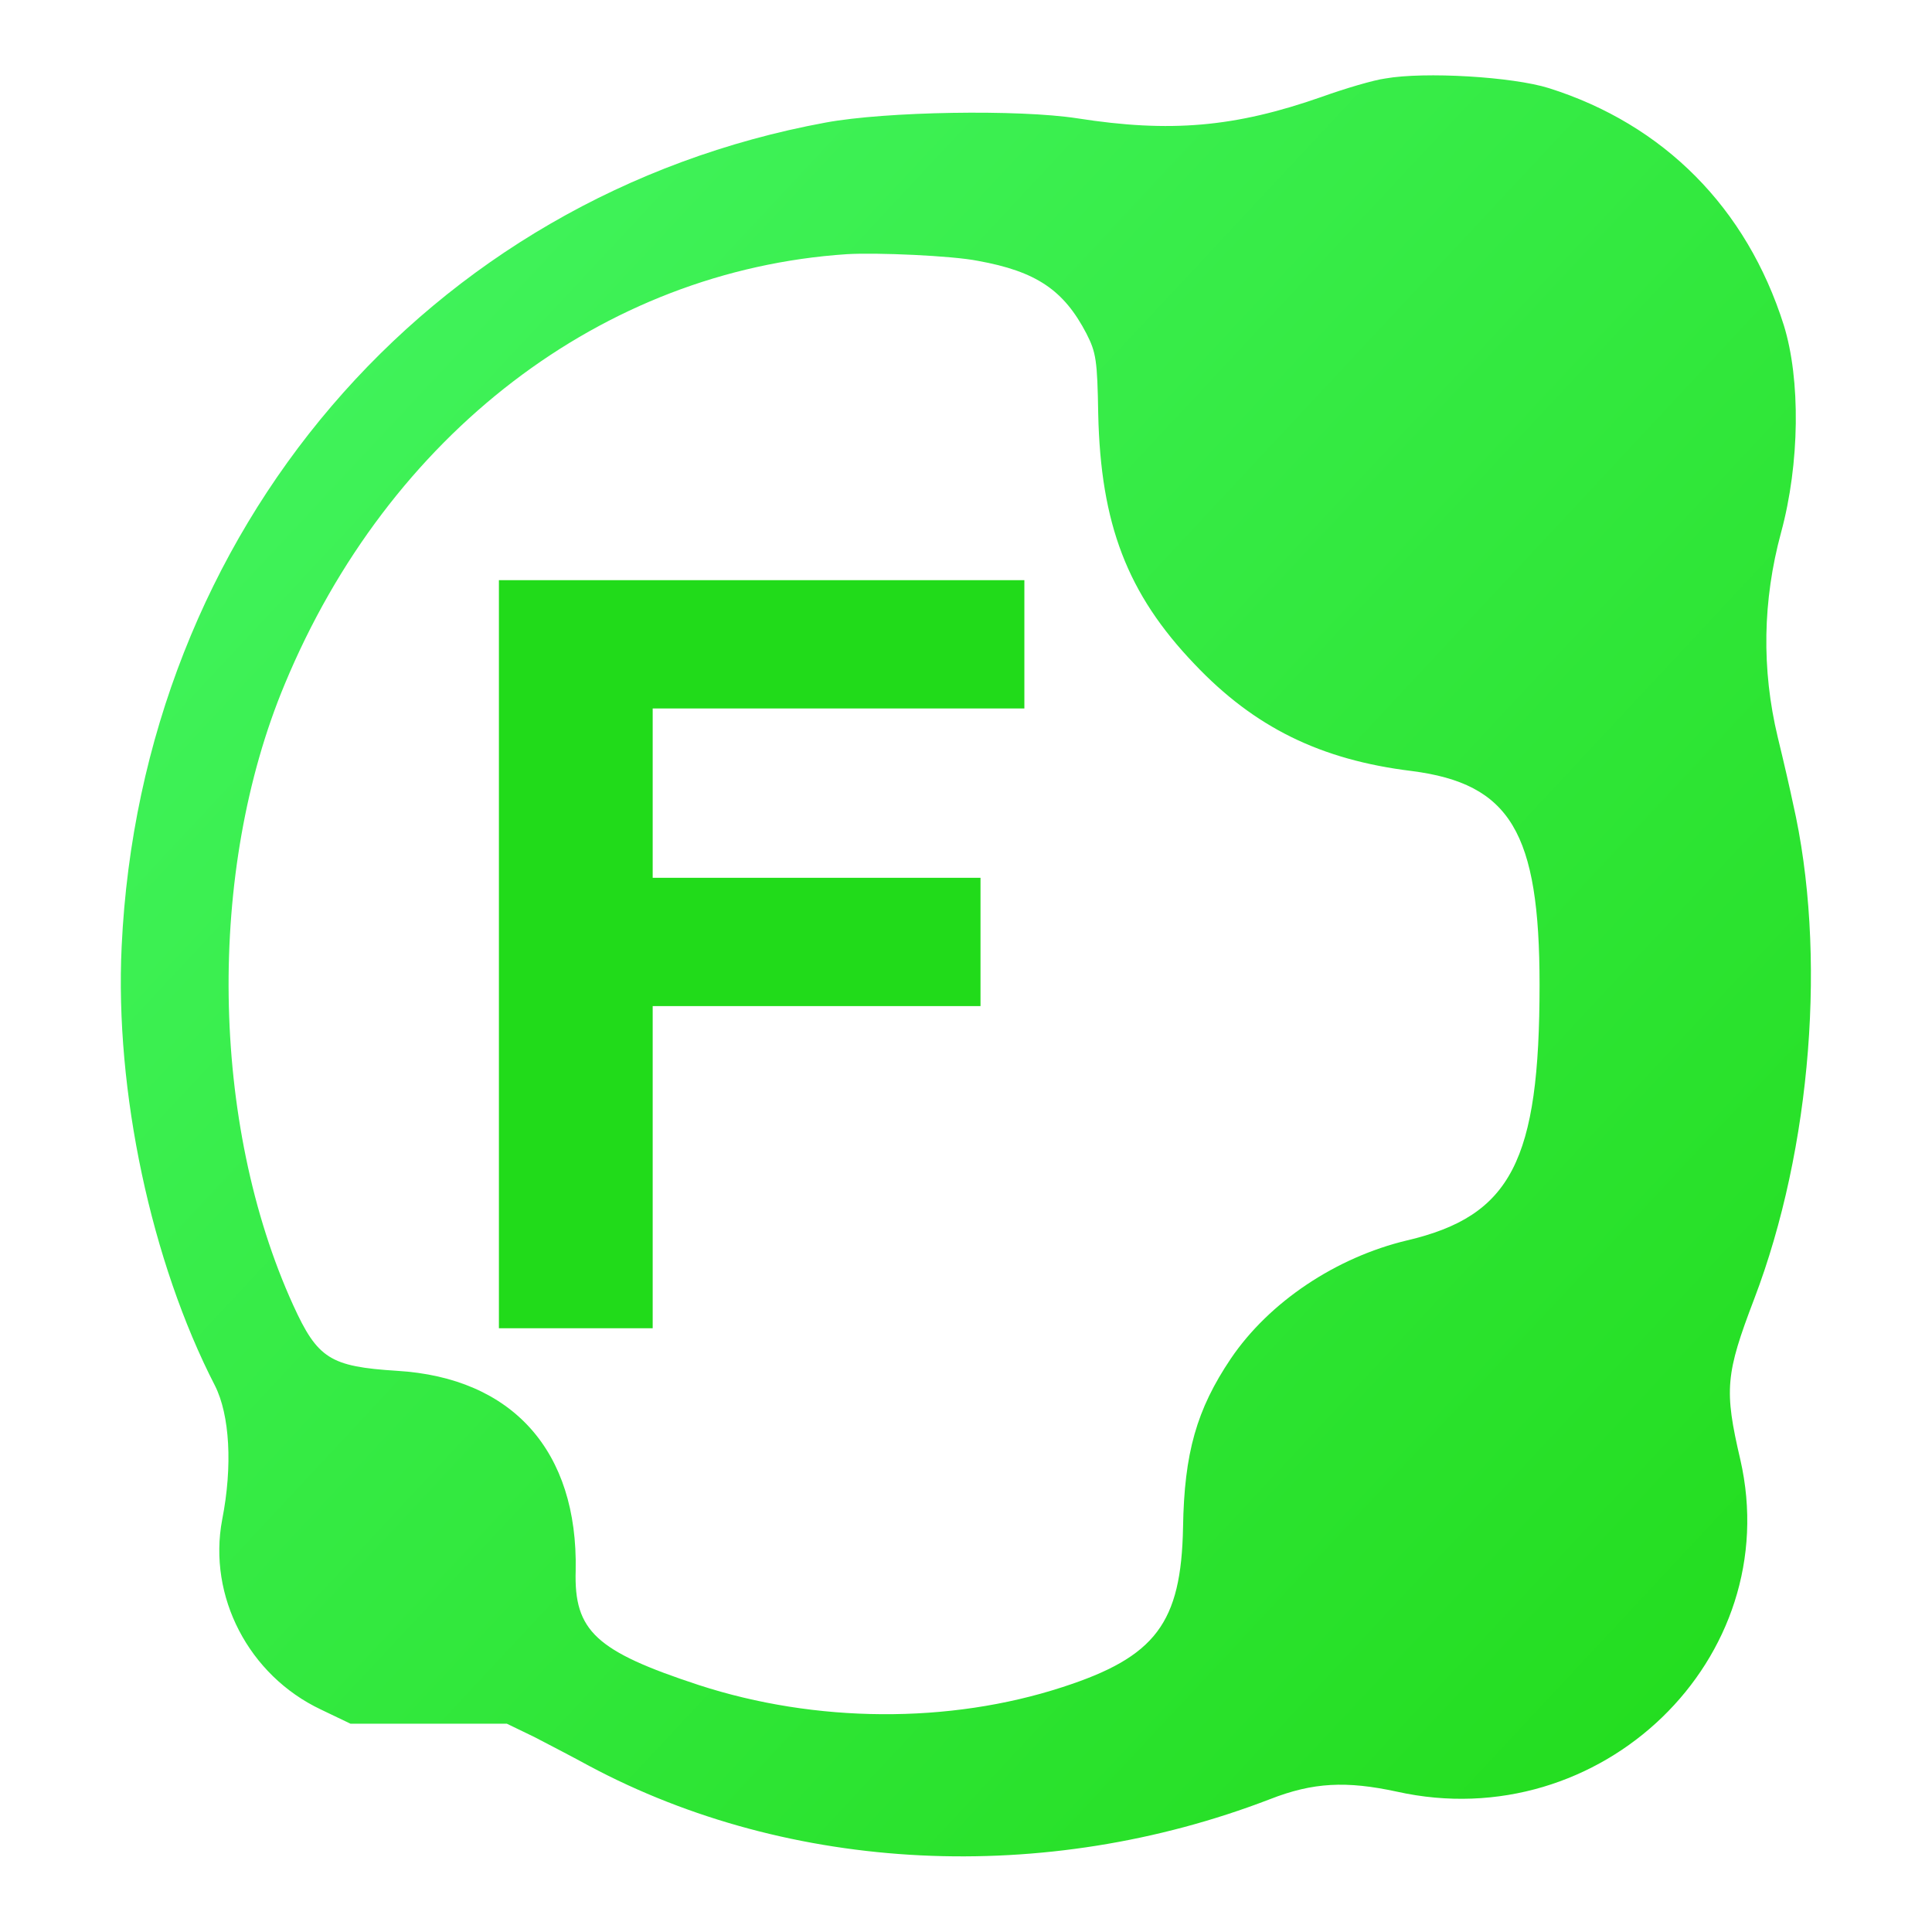
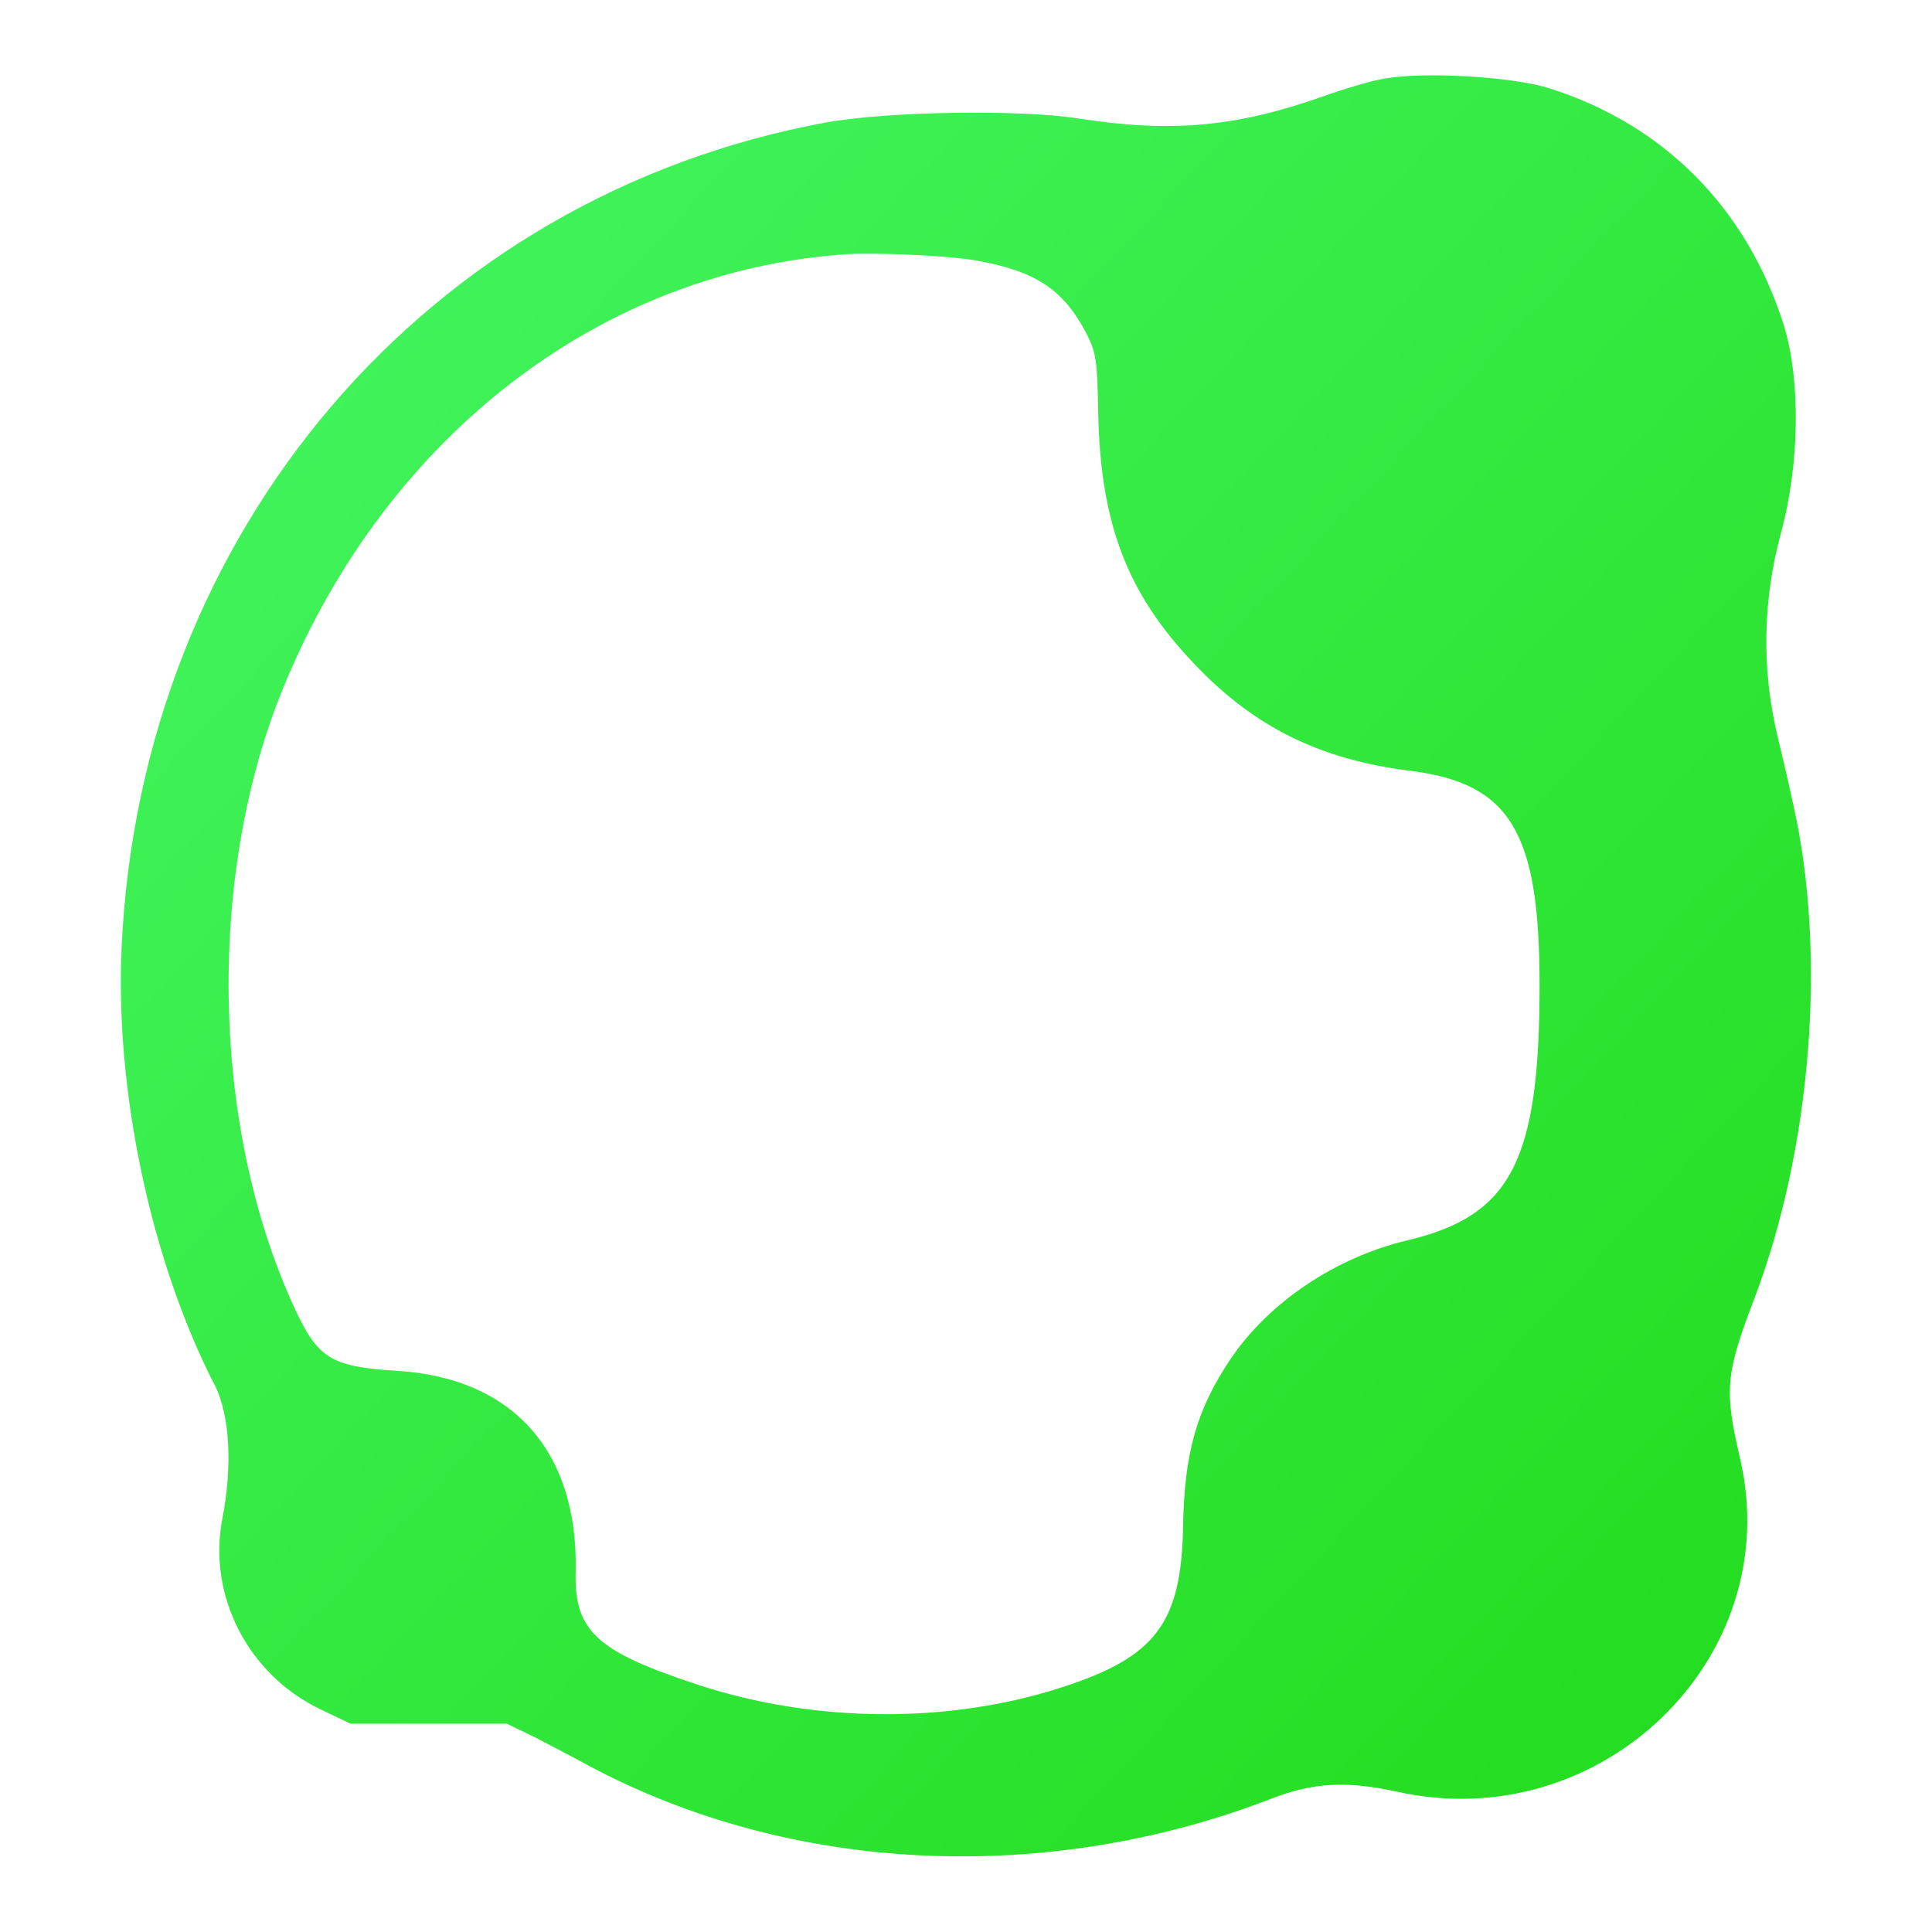
<svg xmlns="http://www.w3.org/2000/svg" viewBox="0 0 64 64" role="img" aria-label="Fairhaven">
  <defs>
    <linearGradient id="g" x1="0" y1="0" x2="1" y2="1">
      <stop offset="0" stop-color="#45F765" />
      <stop offset="1" stop-color="#21DB1A" />
    </linearGradient>
  </defs>
  <rect width="64" height="64" fill="#FFFFFF" />
  <path fill-rule="evenodd" fill="url(#g)" d="M 45.89,2.60 C 45.51,2.65 44.56,2.93 43.78,3.21 C 40.90,4.22 38.76,4.40 35.69,3.92 C 33.75,3.62 29.35,3.69 27.35,4.06 C 14.16,6.49 4.68,17.57 4.03,31.35 C 3.80,36.14 5.01,41.80 7.12,45.90 C 7.61,46.87 7.71,48.56 7.36,50.34 C 6.88,52.88 8.24,55.50 10.63,56.63 L 11.61,57.10 L 14.20,57.10 L 16.79,57.10 L 17.70,57.54 C 18.20,57.80 19.01,58.22 19.52,58.50 C 26.19,62.06 34.61,62.47 42.07,59.60 C 43.50,59.04 44.60,58.99 46.27,59.35 C 53.03,60.86 59.16,54.94 57.65,48.35 C 57.11,46.04 57.16,45.52 58.11,43.03 C 60.01,38.05 60.53,31.55 59.39,26.59 C 59.31,26.20 59.09,25.24 58.89,24.42 C 58.35,22.17 58.39,19.89 59.00,17.64 C 59.62,15.36 59.65,12.57 59.09,10.77 C 57.86,6.88 55.11,4.12 51.31,2.92 C 50.10,2.54 47.19,2.37 45.89,2.60 M 32.39,8.64 C 34.33,8.99 35.24,9.61 35.99,11.05 C 36.31,11.68 36.35,11.93 36.38,13.71 C 36.46,17.36 37.34,19.67 39.57,22.00 C 41.55,24.09 43.74,25.17 46.76,25.54 C 50.03,25.96 51.00,27.57 51.00,32.62 C 51.00,38.46 50.06,40.28 46.61,41.09 C 44.26,41.65 42.04,43.13 40.77,45.01 C 39.64,46.69 39.23,48.13 39.19,50.59 C 39.13,53.77 38.28,54.89 35.19,55.89 C 31.44,57.11 27.02,57.08 23.15,55.82 C 19.74,54.70 19.01,54.03 19.07,52.03 C 19.15,48.07 16.98,45.64 13.15,45.41 C 10.94,45.27 10.52,45.01 9.71,43.23 C 6.97,37.21 6.85,28.85 9.43,22.67 C 12.87,14.38 19.96,8.96 28.05,8.42 C 29.03,8.36 31.54,8.47 32.39,8.64" />
-   <text x="24.4" y="44" text-anchor="middle" font-family="Helvetica, Arial, sans-serif" font-size="34" font-weight="700" fill="#21DB1A">F</text>
</svg>
